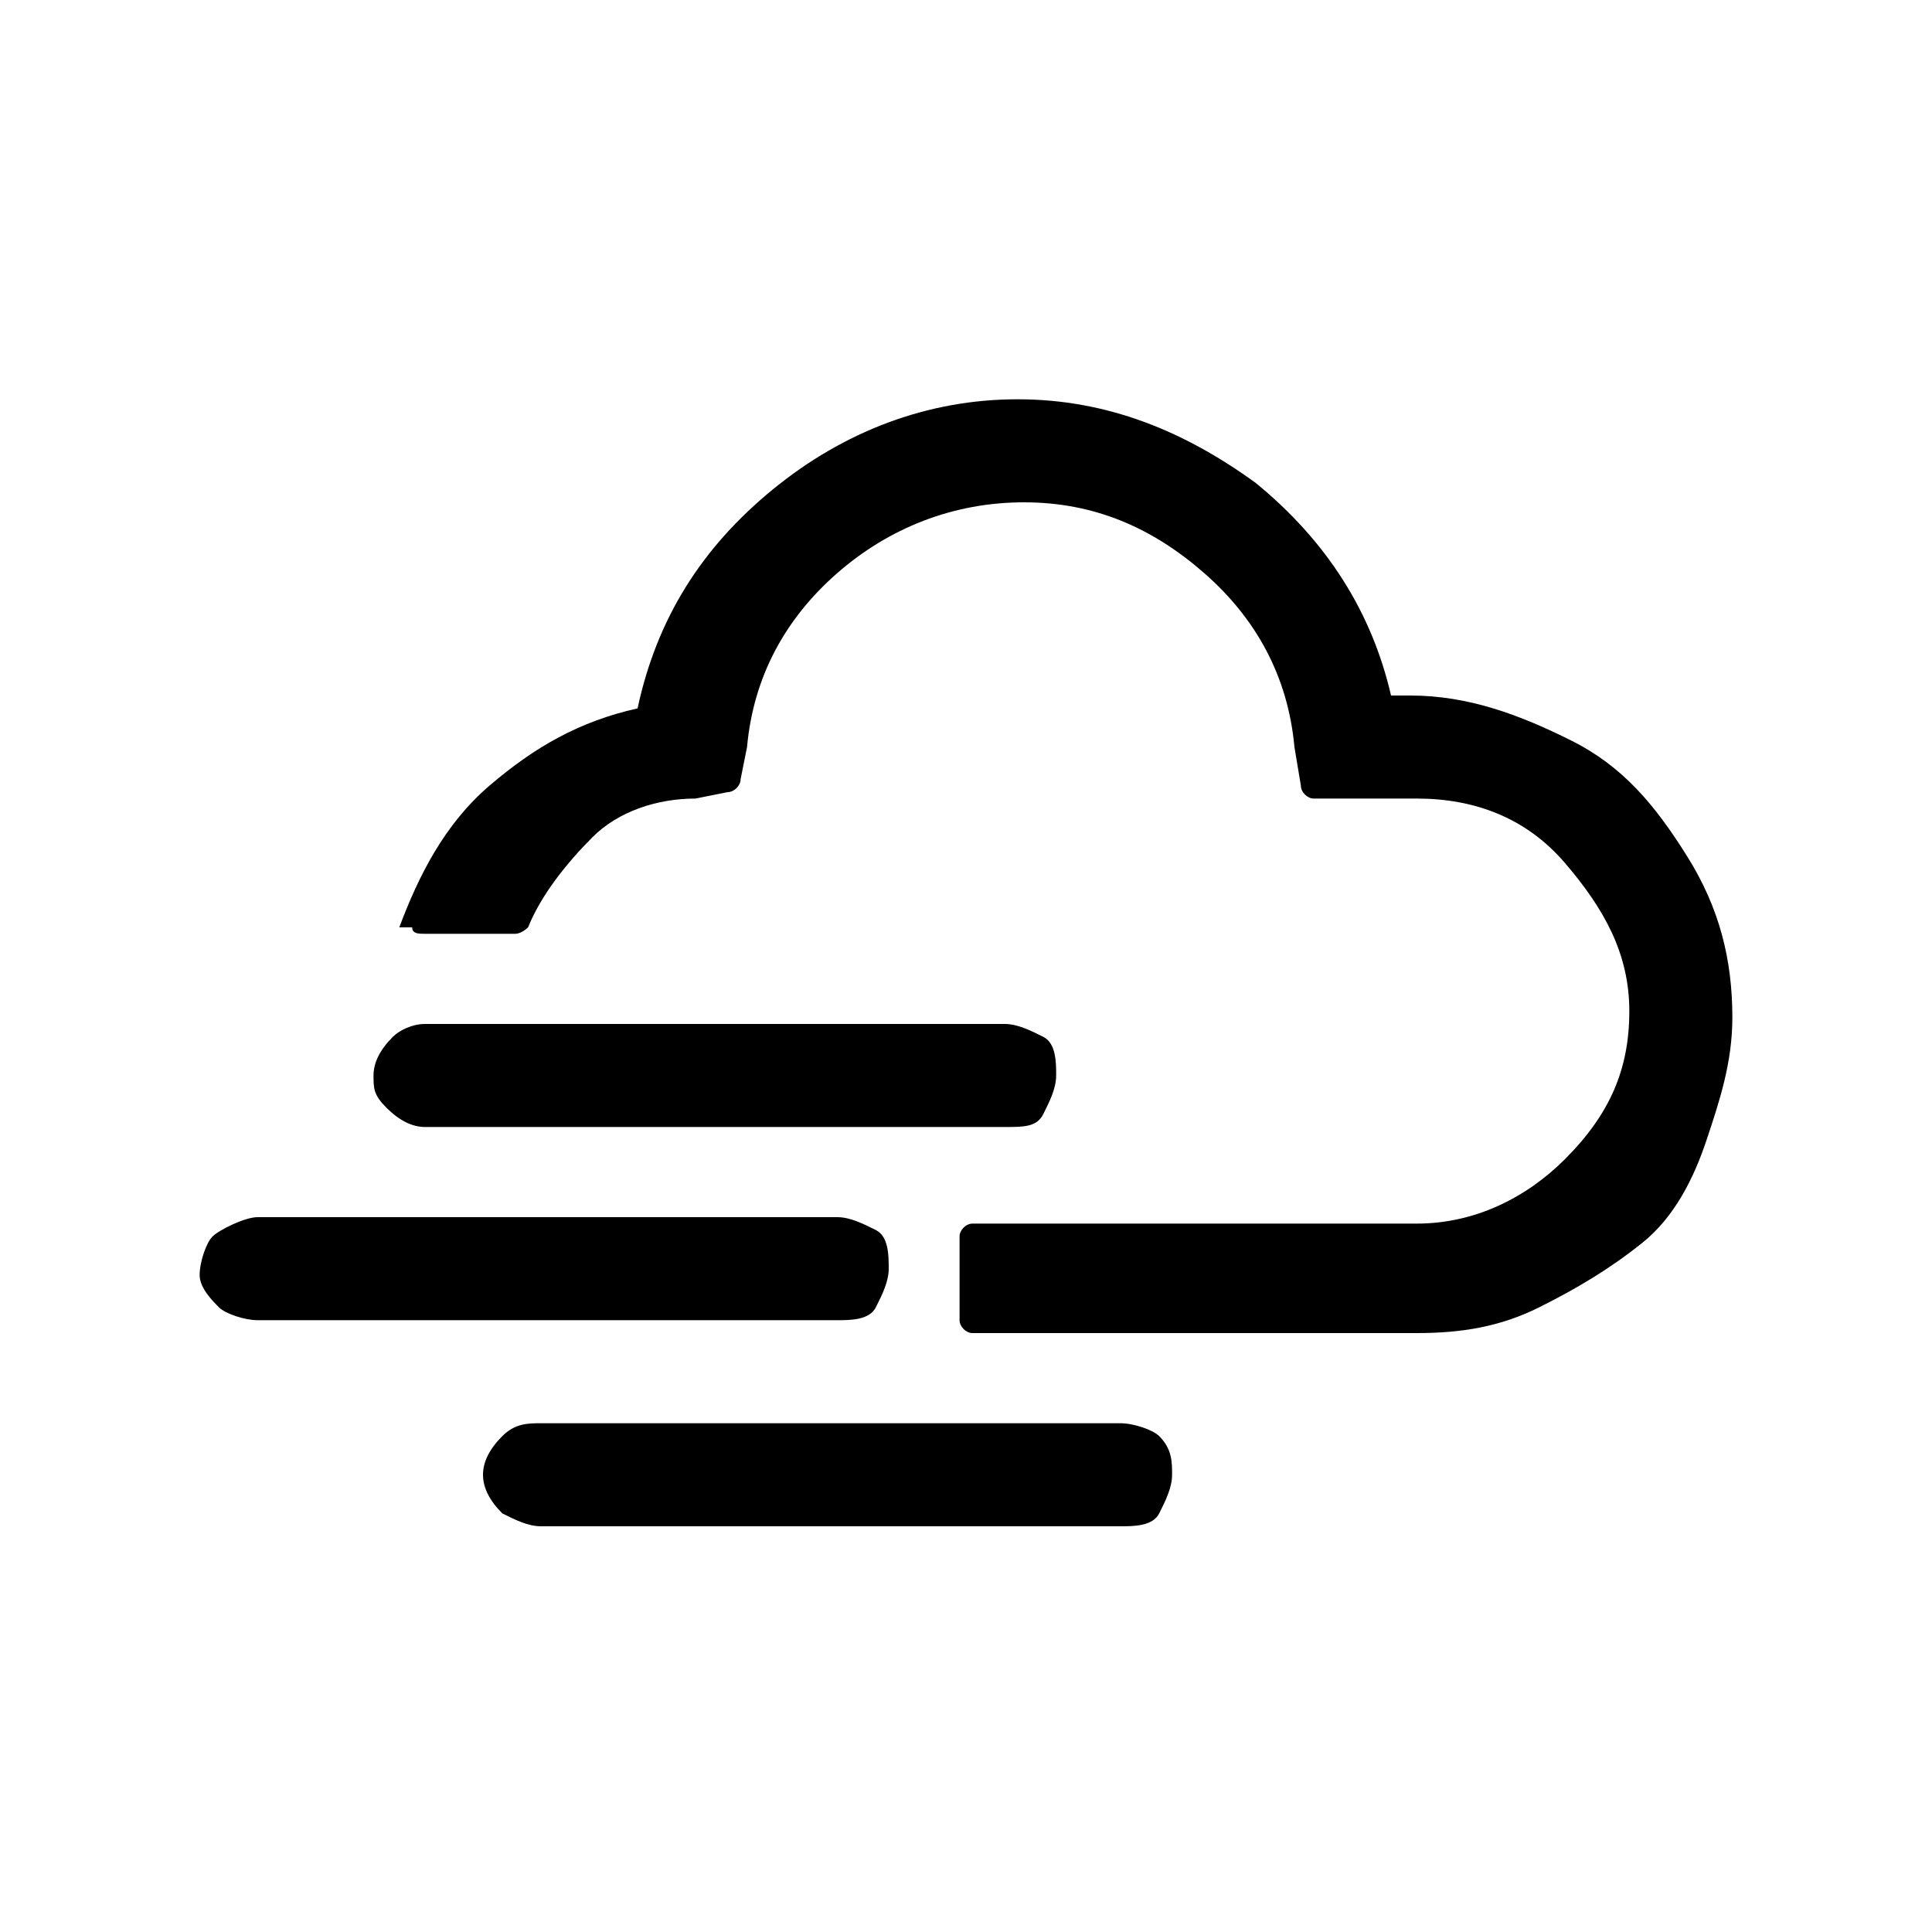
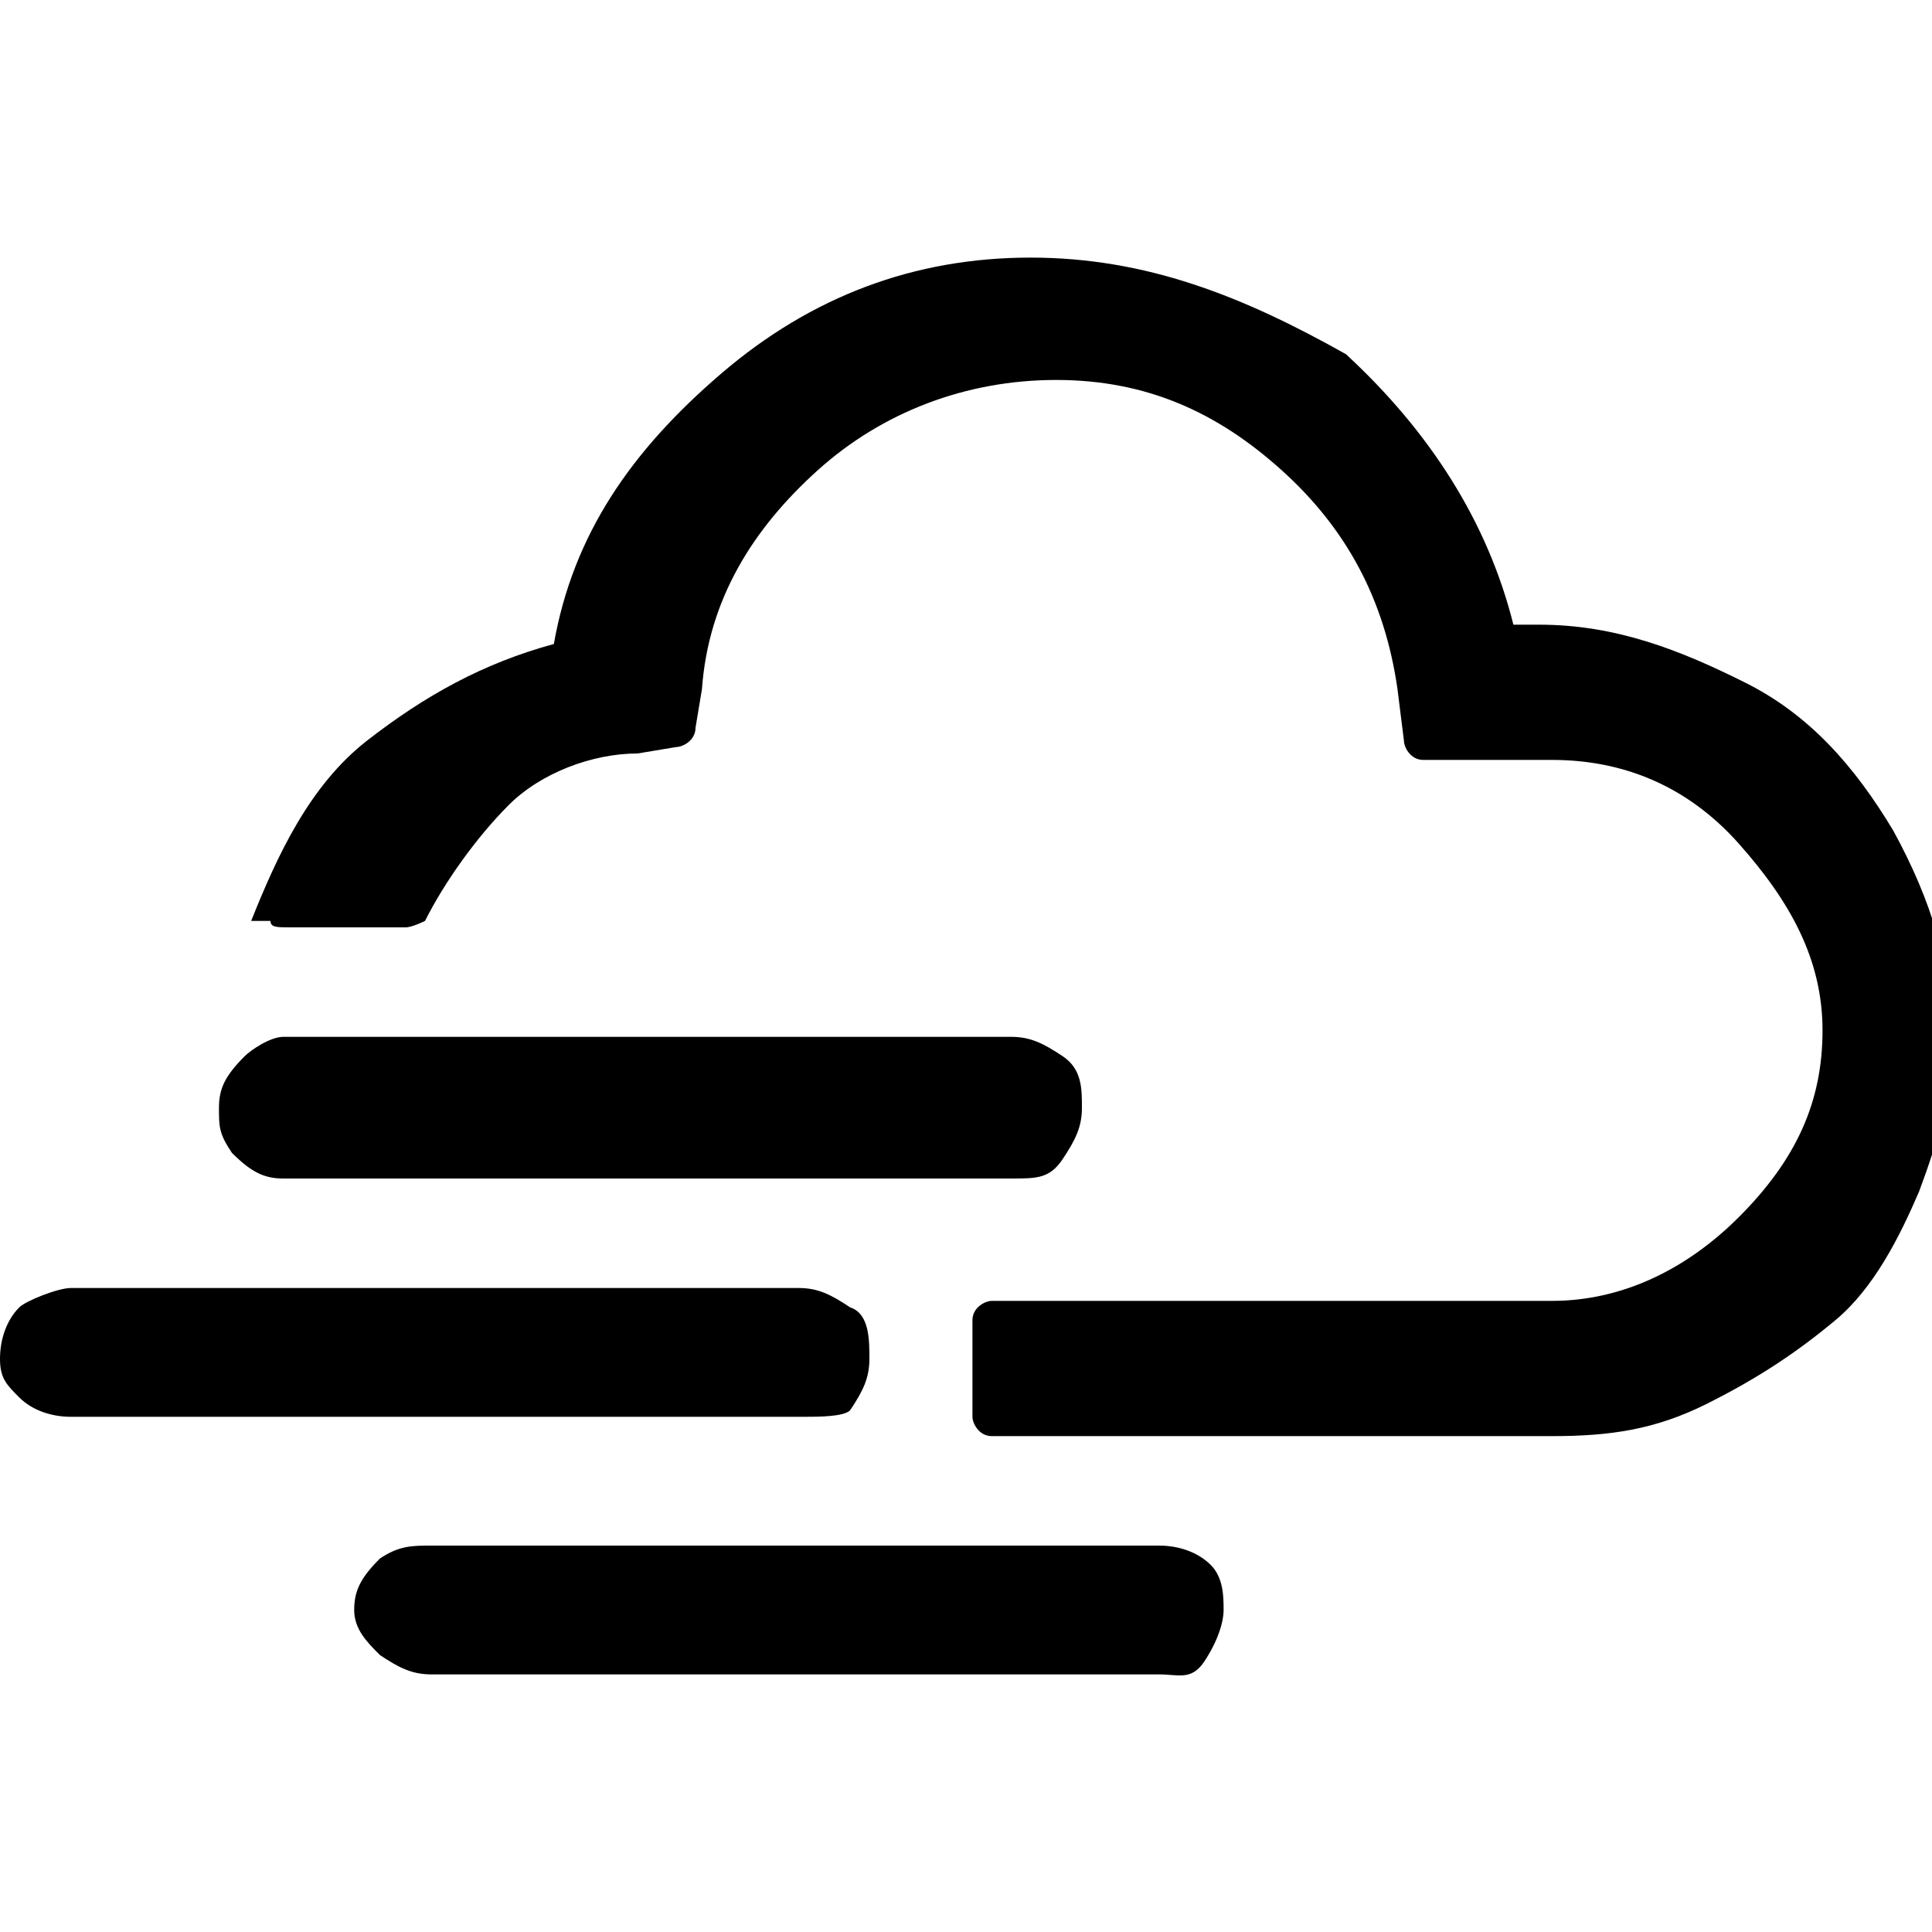
<svg xmlns="http://www.w3.org/2000/svg" version="1.1" id="Layer_1" x="0px" y="0px" viewBox="0 0 30 30" style="enable-background:new 0 0 30 30;" xml:space="preserve">
-   <path d="M3.1,19.8c0-0.2,0.1-0.5,0.2-0.6s0.5-0.3,0.7-0.3h9c0.2,0,0.4,0.1,0.6,0.2s0.2,0.4,0.2,0.6s-0.1,0.4-0.2,0.6  s-0.4,0.2-0.6,0.2H4c-0.2,0-0.5-0.1-0.6-0.2S3.1,20,3.1,19.8z M5.8,16.7c0-0.2,0.1-0.4,0.3-0.6c0.1-0.1,0.3-0.2,0.5-0.2h9  c0.2,0,0.4,0.1,0.6,0.2s0.2,0.4,0.2,0.6s-0.1,0.4-0.2,0.6s-0.3,0.2-0.6,0.2h-9c-0.2,0-0.4-0.1-0.6-0.3S5.8,16.9,5.8,16.7z M6.4,14.4  c0,0.1,0.1,0.1,0.2,0.1H8c0.1,0,0.2-0.1,0.2-0.1c0.2-0.5,0.6-1,1-1.4s1-0.6,1.6-0.6l0.5-0.1c0.1,0,0.2-0.1,0.2-0.2l0.1-0.5  c0.1-1.1,0.6-2,1.4-2.7c0.8-0.7,1.8-1.1,2.9-1.1s2,0.4,2.8,1.1s1.3,1.6,1.4,2.7l0.1,0.6c0,0.1,0.1,0.2,0.2,0.2H22  c0.9,0,1.7,0.3,2.3,1s1,1.4,1,2.3s-0.3,1.6-1,2.3c-0.6,0.6-1.4,1-2.3,1h-6.9c-0.1,0-0.2,0.1-0.2,0.2v1.3c0,0.1,0.1,0.2,0.2,0.2H22  c0.7,0,1.3-0.1,1.9-0.4s1.1-0.6,1.6-1s0.8-1,1-1.6s0.4-1.2,0.4-1.9c0-0.9-0.2-1.7-0.7-2.5s-1-1.4-1.8-1.8c-0.8-0.4-1.6-0.7-2.5-0.7  h-0.3c-0.3-1.3-1-2.4-2.1-3.3c-1.1-0.8-2.3-1.3-3.7-1.3S13.1,6.7,12,7.6s-1.8,2-2.1,3.4c-0.9,0.2-1.6,0.6-2.3,1.2s-1.1,1.4-1.4,2.2  L6.4,14.4C6.4,14.3,6.4,14.3,6.4,14.4z M7.5,22.9c0-0.2,0.1-0.4,0.3-0.6s0.4-0.2,0.6-0.2h9c0.2,0,0.5,0.1,0.6,0.2  c0.2,0.2,0.2,0.4,0.2,0.6s-0.1,0.4-0.2,0.6s-0.4,0.2-0.6,0.2h-9c-0.2,0-0.4-0.1-0.6-0.2C7.6,23.3,7.5,23.1,7.5,22.9z" />
+   <path d="M0,21.1c0-0.3,0.1-0.6,0.3-0.8C0.4,20.2,0.9,20,1.1,20h11.3c0.3,0,0.5,0.1,0.8,0.3c0.3,0.1,0.3,0.5,0.3,0.8  s-0.1,0.5-0.3,0.8C13.1,22,12.7,22,12.5,22H1.1c-0.3,0-0.6-0.1-0.8-0.3S0,21.4,0,21.1z M3.4,17.2c0-0.3,0.1-0.5,0.4-0.8  c0.1-0.1,0.4-0.3,0.6-0.3h11.3c0.3,0,0.5,0.1,0.8,0.3s0.3,0.5,0.3,0.8s-0.1,0.5-0.3,0.8s-0.4,0.3-0.8,0.3H4.4  c-0.3,0-0.5-0.1-0.8-0.4C3.4,17.6,3.4,17.5,3.4,17.2z M4.2,14.3c0,0.1,0.1,0.1,0.3,0.1h1.8c0.1,0,0.3-0.1,0.3-0.1  c0.3-0.6,0.8-1.3,1.3-1.8c0.5-0.5,1.3-0.8,2-0.8l0.6-0.1c0.1,0,0.3-0.1,0.3-0.3l0.1-0.6c0.1-1.4,0.8-2.5,1.8-3.4  c1-0.9,2.3-1.4,3.7-1.4c1.4,0,2.5,0.5,3.5,1.4s1.6,2,1.8,3.4l0.1,0.8c0,0.1,0.1,0.3,0.3,0.3h2c1.1,0,2.1,0.4,2.9,1.3  s1.3,1.8,1.3,2.9s-0.4,2-1.3,2.9c-0.8,0.8-1.8,1.3-2.9,1.3h-8.7c-0.1,0-0.3,0.1-0.3,0.3V22c0,0.1,0.1,0.3,0.3,0.3h8.7  c0.9,0,1.6-0.1,2.4-0.5c0.8-0.4,1.4-0.8,2-1.3c0.6-0.5,1-1.3,1.3-2c0.3-0.8,0.5-1.5,0.5-2.4c0-1.1-0.3-2.1-0.9-3.2  c-0.6-1-1.3-1.8-2.3-2.3c-1-0.5-2-0.9-3.2-0.9h-0.4c-0.4-1.6-1.3-3-2.6-4.2C19.3,4.6,17.8,4,16,4s-3.4,0.6-4.8,1.8S8.9,8.3,8.6,10  c-1.1,0.3-2,0.8-2.9,1.5s-1.4,1.8-1.8,2.8H4.2C4.2,14.2,4.2,14.2,4.2,14.3z M5.5,25c0-0.3,0.1-0.5,0.4-0.8C6.2,24,6.4,24,6.7,24H18  c0.3,0,0.6,0.1,0.8,0.3C19,24.5,19,24.8,19,25s-0.1,0.5-0.3,0.8S18.3,26,18,26H6.7c-0.3,0-0.5-0.1-0.8-0.3C5.7,25.5,5.5,25.3,5.5,25  z" />
</svg>
